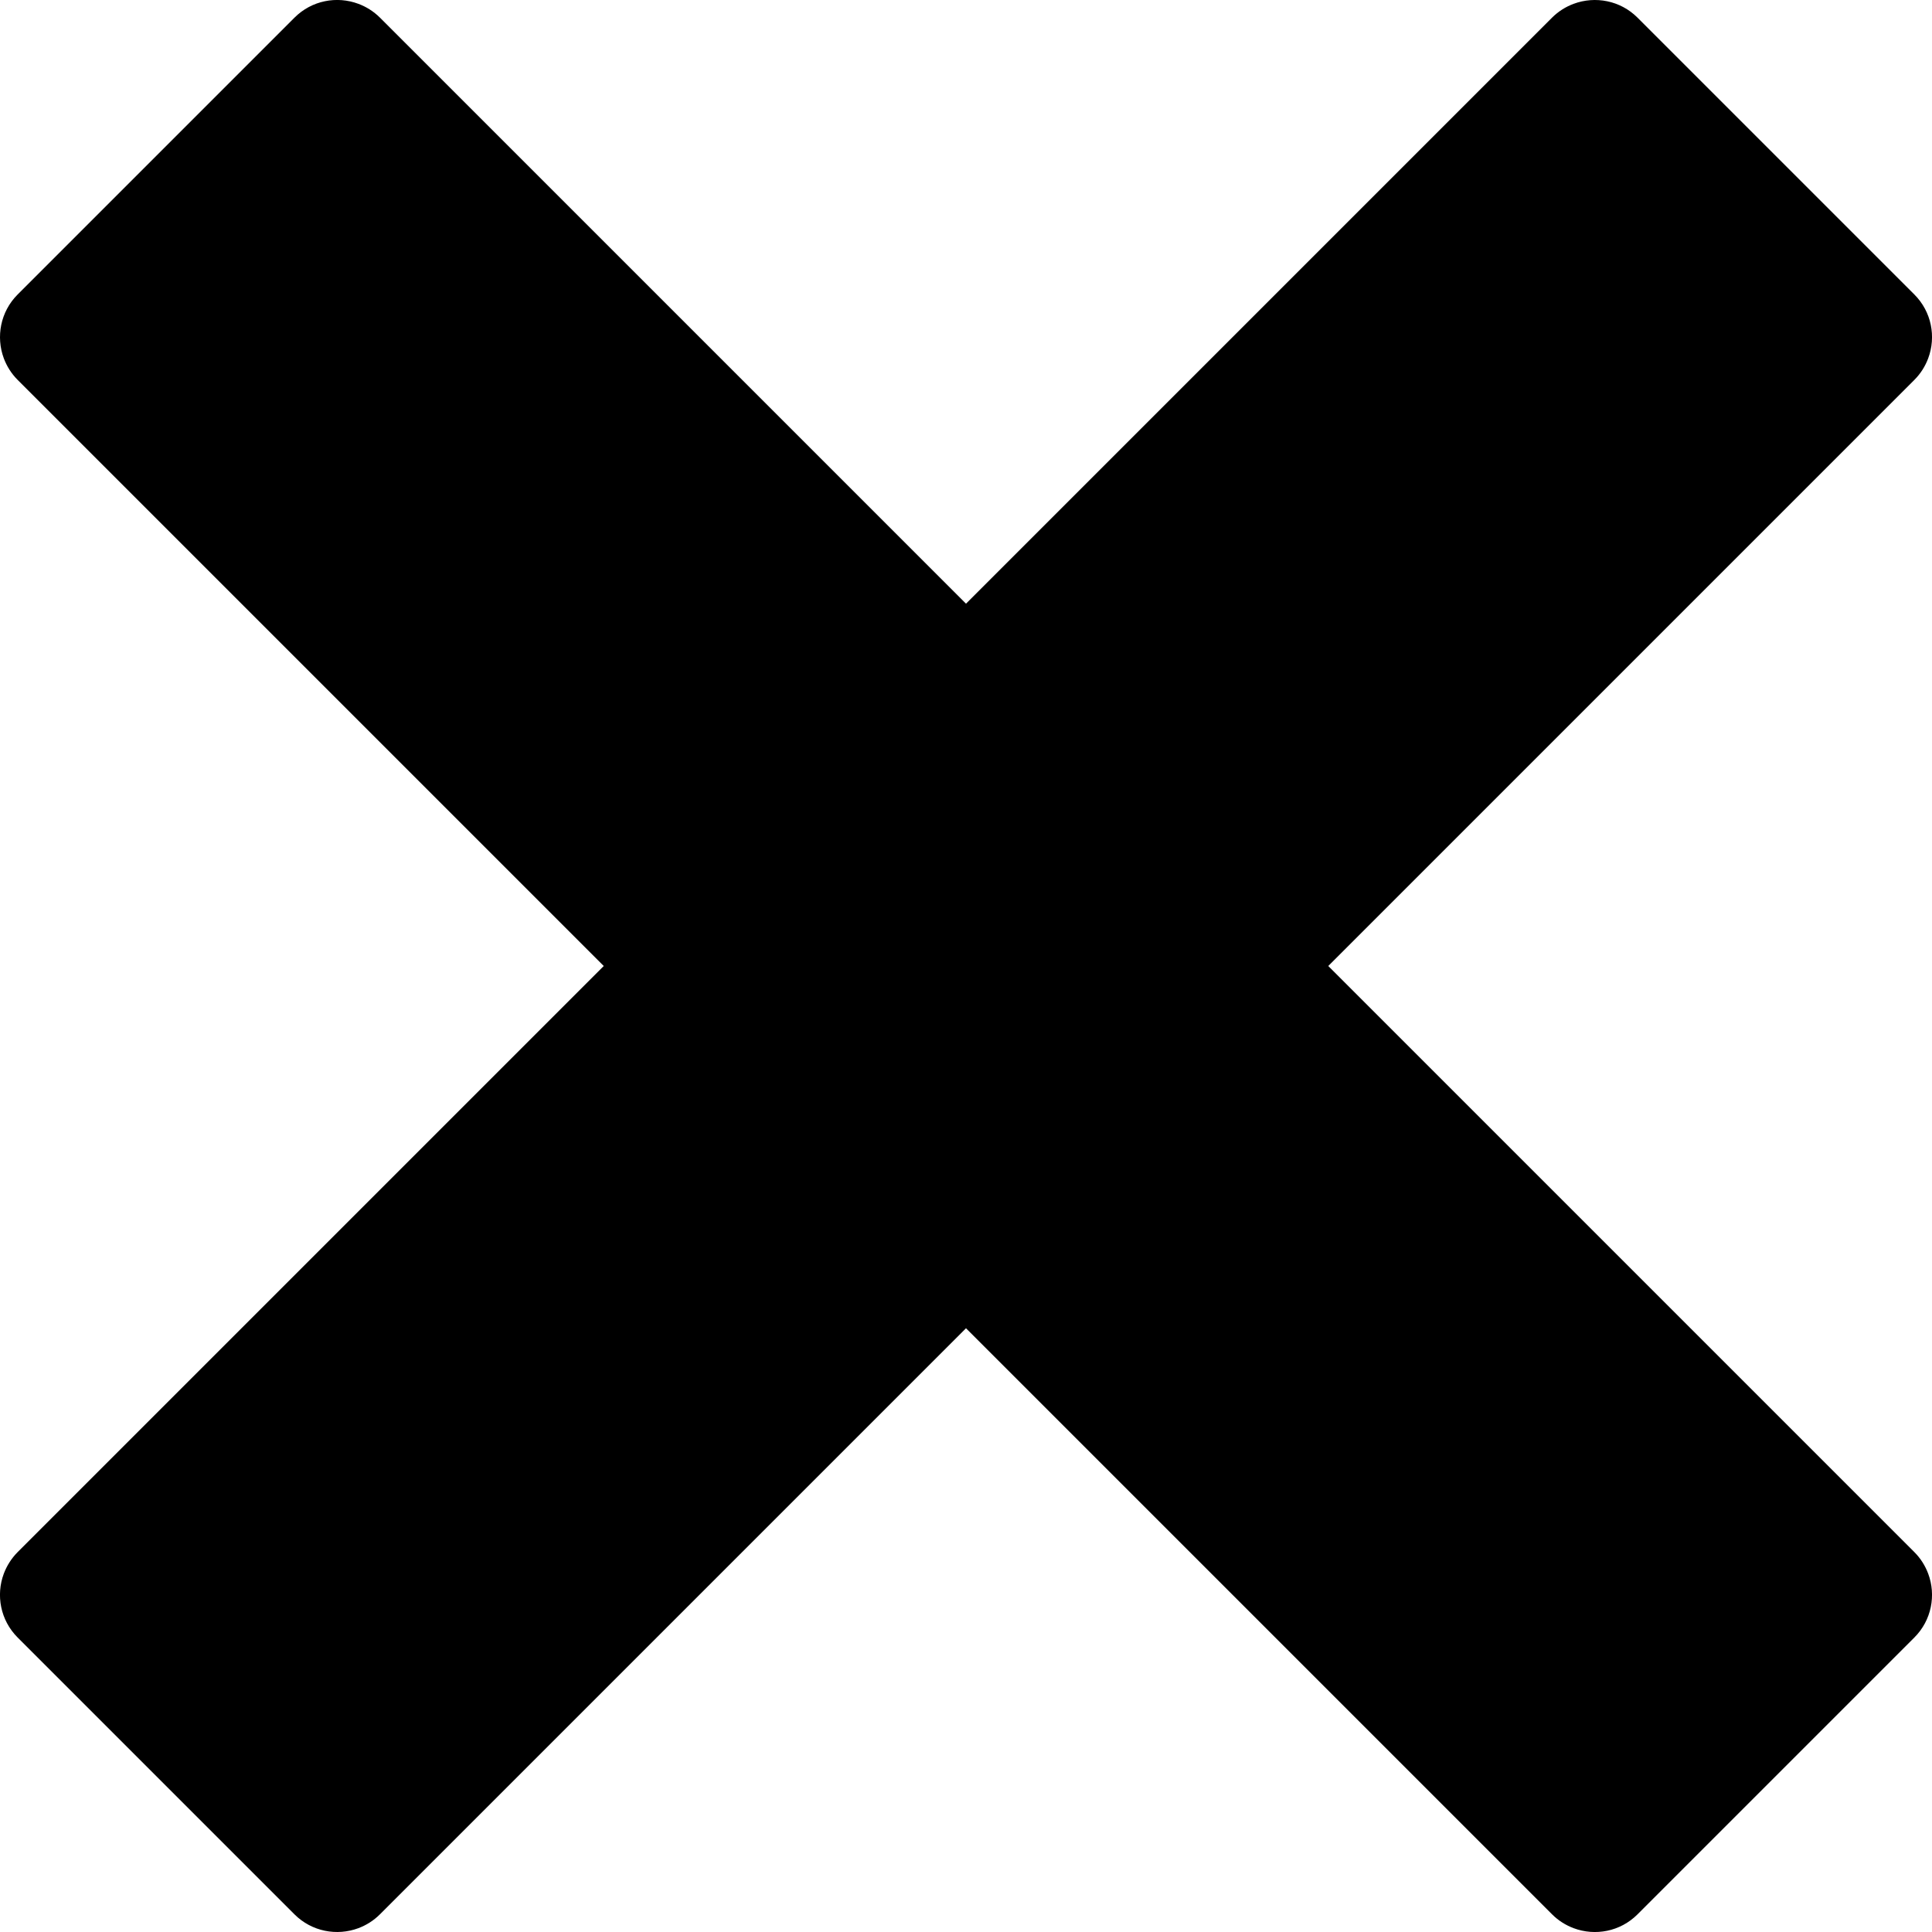
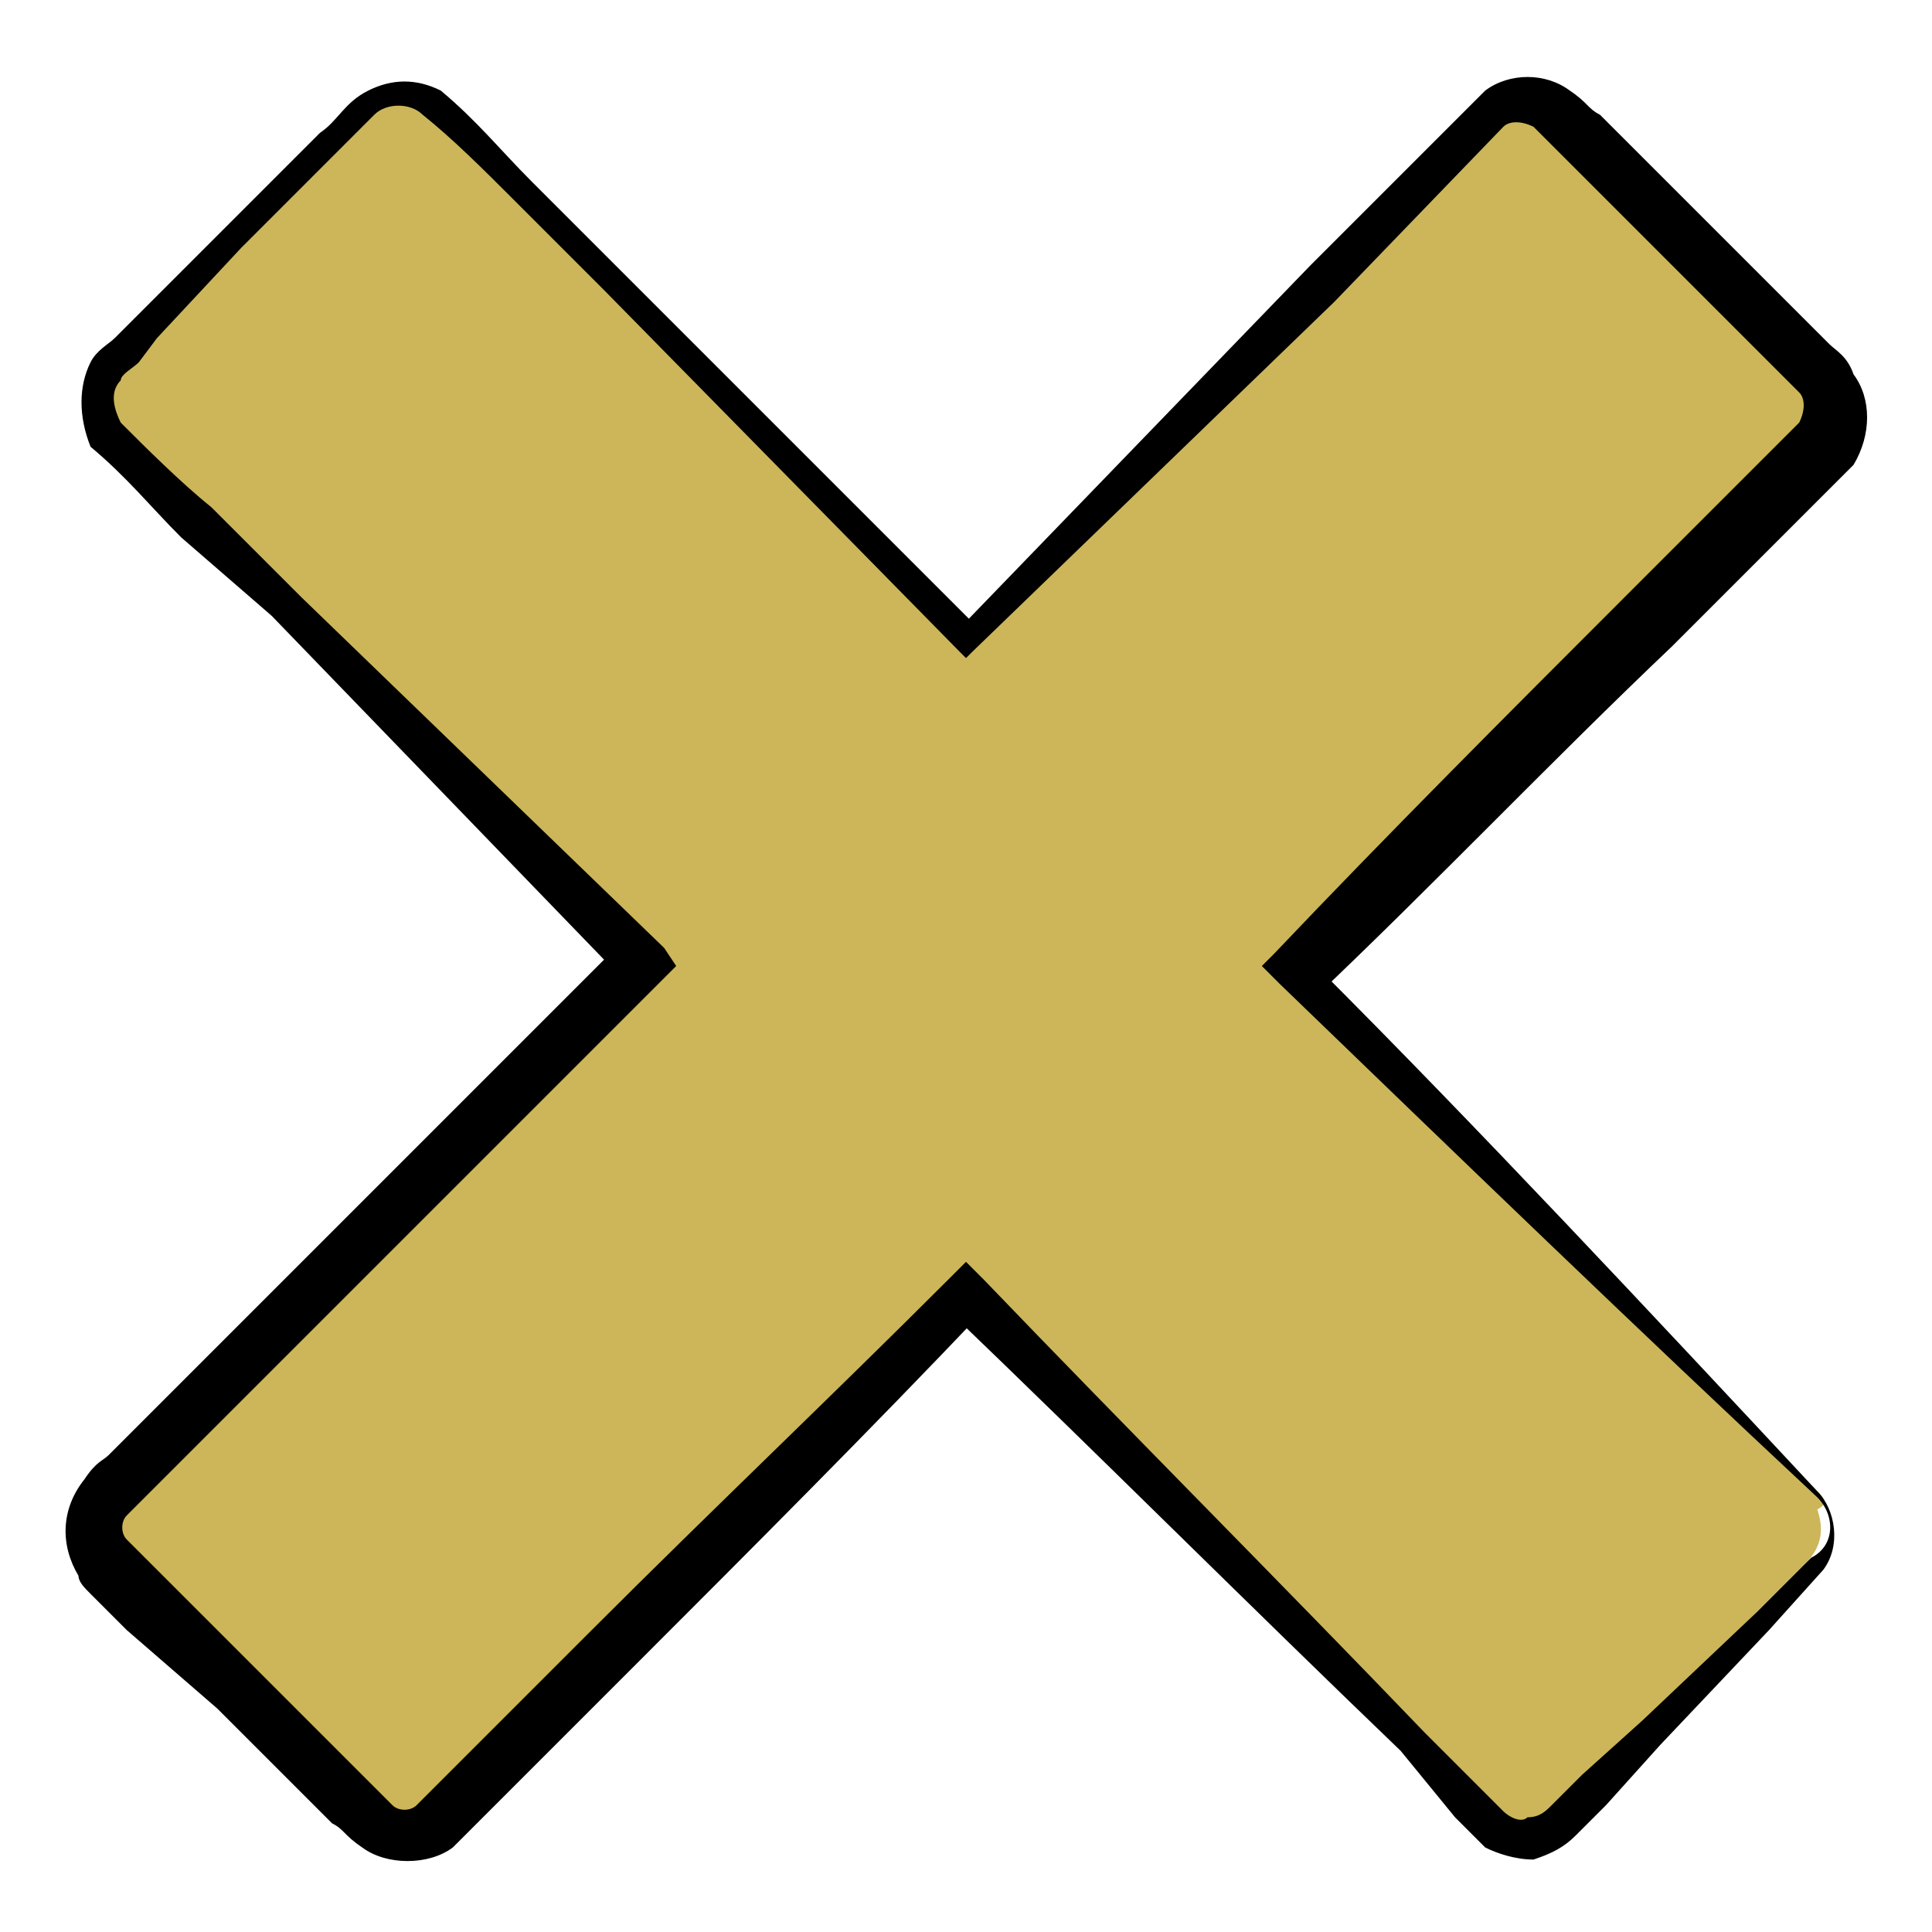
- <svg xmlns="http://www.w3.org/2000/svg" version="1.1" width="32" height="32" viewBox="0 0 32 32">
-   <path d="M31.708 25.708c-0-0-0-0-0-0l-9.708-9.708 9.708-9.708c0-0 0-0 0-0 0.105-0.105 0.18-0.227 0.229-0.357 0.133-0.356 0.057-0.771-0.229-1.057l-4.586-4.586c-0.286-0.286-0.702-0.361-1.057-0.229-0.13 0.048-0.252 0.124-0.357 0.228 0 0-0 0-0 0l-9.708 9.708-9.708-9.708c-0-0-0-0-0-0-0.105-0.104-0.227-0.18-0.357-0.228-0.356-0.133-0.771-0.057-1.057 0.229l-4.586 4.586c-0.286 0.286-0.361 0.702-0.229 1.057 0.049 0.13 0.124 0.252 0.229 0.357 0 0 0 0 0 0l9.708 9.708-9.708 9.708c-0 0-0 0-0 0-0.104 0.105-0.18 0.227-0.229 0.357-0.133 0.355-0.057 0.771 0.229 1.057l4.586 4.586c0.286 0.286 0.702 0.361 1.057 0.229 0.13-0.049 0.252-0.124 0.357-0.229 0-0 0-0 0-0l9.708-9.708 9.708 9.708c0 0 0 0 0 0 0.105 0.105 0.227 0.18 0.357 0.229 0.356 0.133 0.771 0.057 1.057-0.229l4.586-4.586c0.286-0.286 0.362-0.702 0.229-1.057-0.049-0.13-0.124-0.252-0.229-0.357z" />
+ <svg xmlns="http://www.w3.org/2000/svg" version="1.1" id="Layer_1" x="0px" y="0px" viewBox="7 -7 32 32" style="enable-background:new 7 -7 32 32;" xml:space="preserve">
+   <style type="text/css">
+ 	.st0{fill:#CCB659;}
+ </style>
+   <g>
+     <path class="st0" d="M37.1,17.7L37.1,17.7L28.4,9l8.7-8.7l0,0c0.1-0.1,0.2-0.2,0.2-0.3c0.1-0.3,0.1-0.7-0.2-0.9L33-5.1   c-0.3-0.3-0.6-0.3-0.9-0.2c-0.1,0-0.2,0.1-0.3,0.2l0,0L23,3.6l-8.7-8.7l0,0c-0.1-0.1-0.2-0.2-0.3-0.2c-0.3-0.1-0.7-0.1-0.9,0.2   L8.9-1C8.6-0.7,8.6-0.4,8.7,0c0,0.1,0.1,0.2,0.2,0.3l0,0L17.6,9l-8.7,8.7l0,0c-0.1,0.1-0.2,0.2-0.2,0.3c-0.1,0.3-0.1,0.7,0.2,0.9   l4.1,4.1c0.3,0.3,0.6,0.3,0.9,0.2c0.1,0,0.2-0.1,0.3-0.2l0,0l8.7-8.7l8.7,8.7l0,0c0.1,0.1,0.2,0.2,0.3,0.2c0.3,0.1,0.7,0.1,0.9-0.2   l4.1-4.1c0.3-0.3,0.3-0.6,0.2-0.9C37.3,17.9,37.2,17.8,37.1,17.7z" />
+     <path d="M37.1,17.8c-3-2.8-6-5.7-8.9-8.5L27.9,9l0.2-0.2c1.9-2,3.9-4,5.8-5.9l1.5-1.5l0.7-0.7l0.4-0.4c0.1-0.1,0.3-0.3,0.3-0.3   c0.1-0.2,0.1-0.4,0-0.5c0,0-0.2-0.2-0.3-0.3l-0.4-0.4l-1.5-1.5l-1.5-1.5l-0.4-0.4c-0.1-0.1-0.3-0.3-0.3-0.3c-0.2-0.1-0.4-0.1-0.5,0   L29.1-2l-6,5.8L23,3.9l-0.1-0.1L17-2.2l-1.5-1.5c-0.5-0.5-1-1-1.5-1.4c-0.2-0.2-0.6-0.2-0.8,0c-0.2,0.2-0.5,0.5-0.7,0.7l-1.5,1.5   L9.6-1.4L9.3-1C9.2-0.9,9-0.8,9-0.7C8.8-0.5,8.9-0.2,9,0c0.4,0.4,1,1,1.5,1.4L12,2.9l6,5.8L18.2,9l-0.3,0.3l-5.9,5.9l-2.9,2.9   c-0.1,0.1-0.1,0.3,0,0.4c0,0,0,0,0.1,0.1l0.2,0.2l0.4,0.4l1.5,1.5l1.5,1.5l0.4,0.4c0.1,0.1,0.3,0.3,0.3,0.3c0.1,0.1,0.3,0.1,0.4,0   l2.9-2.9c2-2,4-3.9,5.9-5.8l0.3-0.3l0.3,0.3c2.4,2.5,4.9,5,7.3,7.5l0.9,0.9c0.1,0.1,0.3,0.3,0.4,0.4c0.1,0.1,0.3,0.2,0.4,0.1   c0.2,0,0.3-0.1,0.4-0.2l0.5-0.5l1-0.9l1.9-1.8l0.9-0.9C37.4,18.6,37.4,18.1,37.1,17.8z M37.1,17.7c0.3,0.3,0.4,0.9,0.1,1.3l-0.9,1   l-1.8,1.9l-0.9,1l-0.5,0.5c-0.2,0.2-0.4,0.3-0.7,0.4c-0.3,0-0.6-0.1-0.8-0.2c-0.2-0.2-0.3-0.3-0.5-0.5L30.2,22   c-2.5-2.4-5-4.9-7.5-7.3l0.6,0c-1.9,2-3.9,4-5.8,5.9L16,22.1l-0.7,0.7l-0.4,0.4c-0.1,0.1-0.2,0.2-0.4,0.4c-0.4,0.3-1.1,0.3-1.5,0   c-0.3-0.2-0.3-0.3-0.5-0.4l-0.4-0.4l-1.5-1.5L9.1,20l-0.4-0.4l-0.2-0.2c-0.1-0.1-0.2-0.2-0.2-0.3C8,18.6,8,18,8.4,17.5   c0.2-0.3,0.3-0.3,0.4-0.4l0.4-0.4L9.9,16l1.5-1.5l5.9-5.9l0,0.6l-5.8-6L10,1.9c-0.5-0.5-0.9-1-1.5-1.5C8.3-0.1,8.3-0.6,8.5-1   c0.1-0.2,0.3-0.3,0.4-0.4l0.4-0.4l1.5-1.5l1.5-1.5c0.3-0.2,0.4-0.5,0.8-0.7c0.4-0.2,0.8-0.2,1.2,0c0.6,0.5,1,1,1.5,1.5l1.5,1.5   l5.9,5.9l-0.3,0l5.8-6L30.1-4l0.7-0.7l0.4-0.4c0.1-0.1,0.2-0.2,0.4-0.4c0.4-0.3,1-0.3,1.4,0c0.3,0.2,0.3,0.3,0.5,0.4l0.4,0.4   l1.5,1.5l1.5,1.5l0.4,0.4c0.1,0.1,0.3,0.2,0.4,0.5c0.3,0.4,0.3,1,0,1.5c-0.2,0.2-0.3,0.3-0.4,0.4l-0.4,0.4l-0.7,0.7l-1.5,1.5   c-2,1.9-3.9,3.9-5.9,5.8l0-0.5C31.5,11.7,34.3,14.7,37.1,17.7z" />
+   </g>
</svg>
